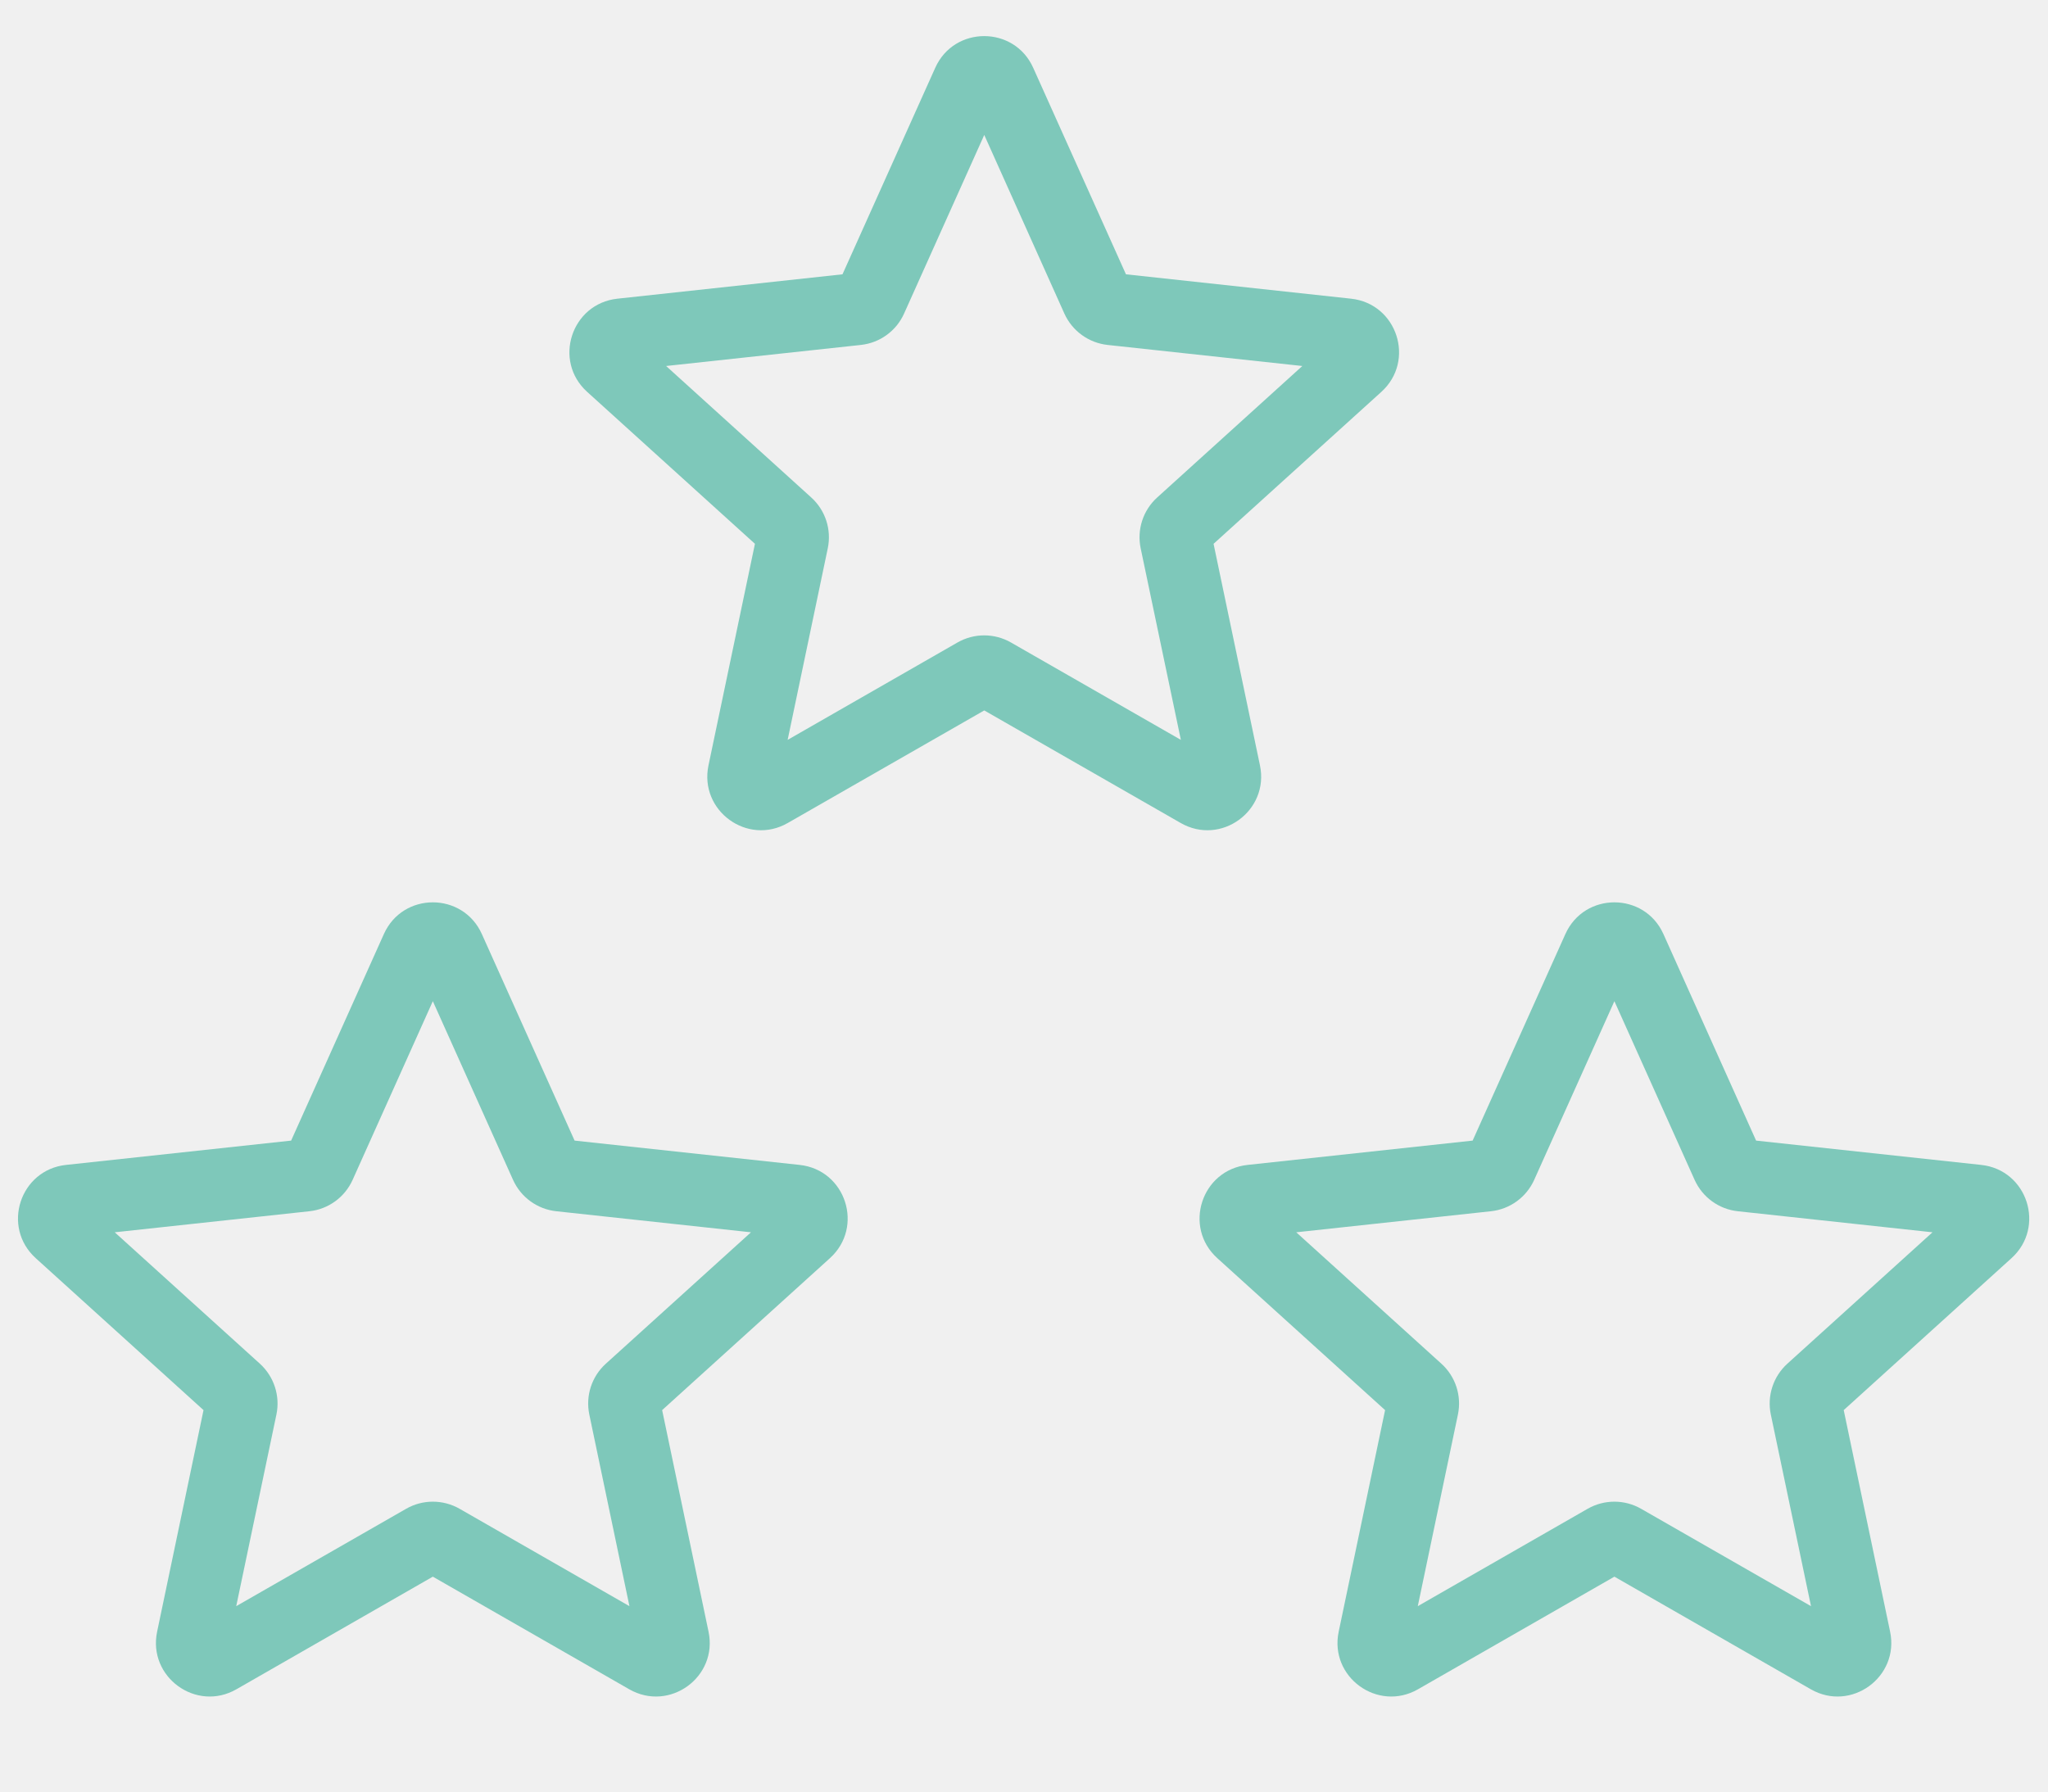
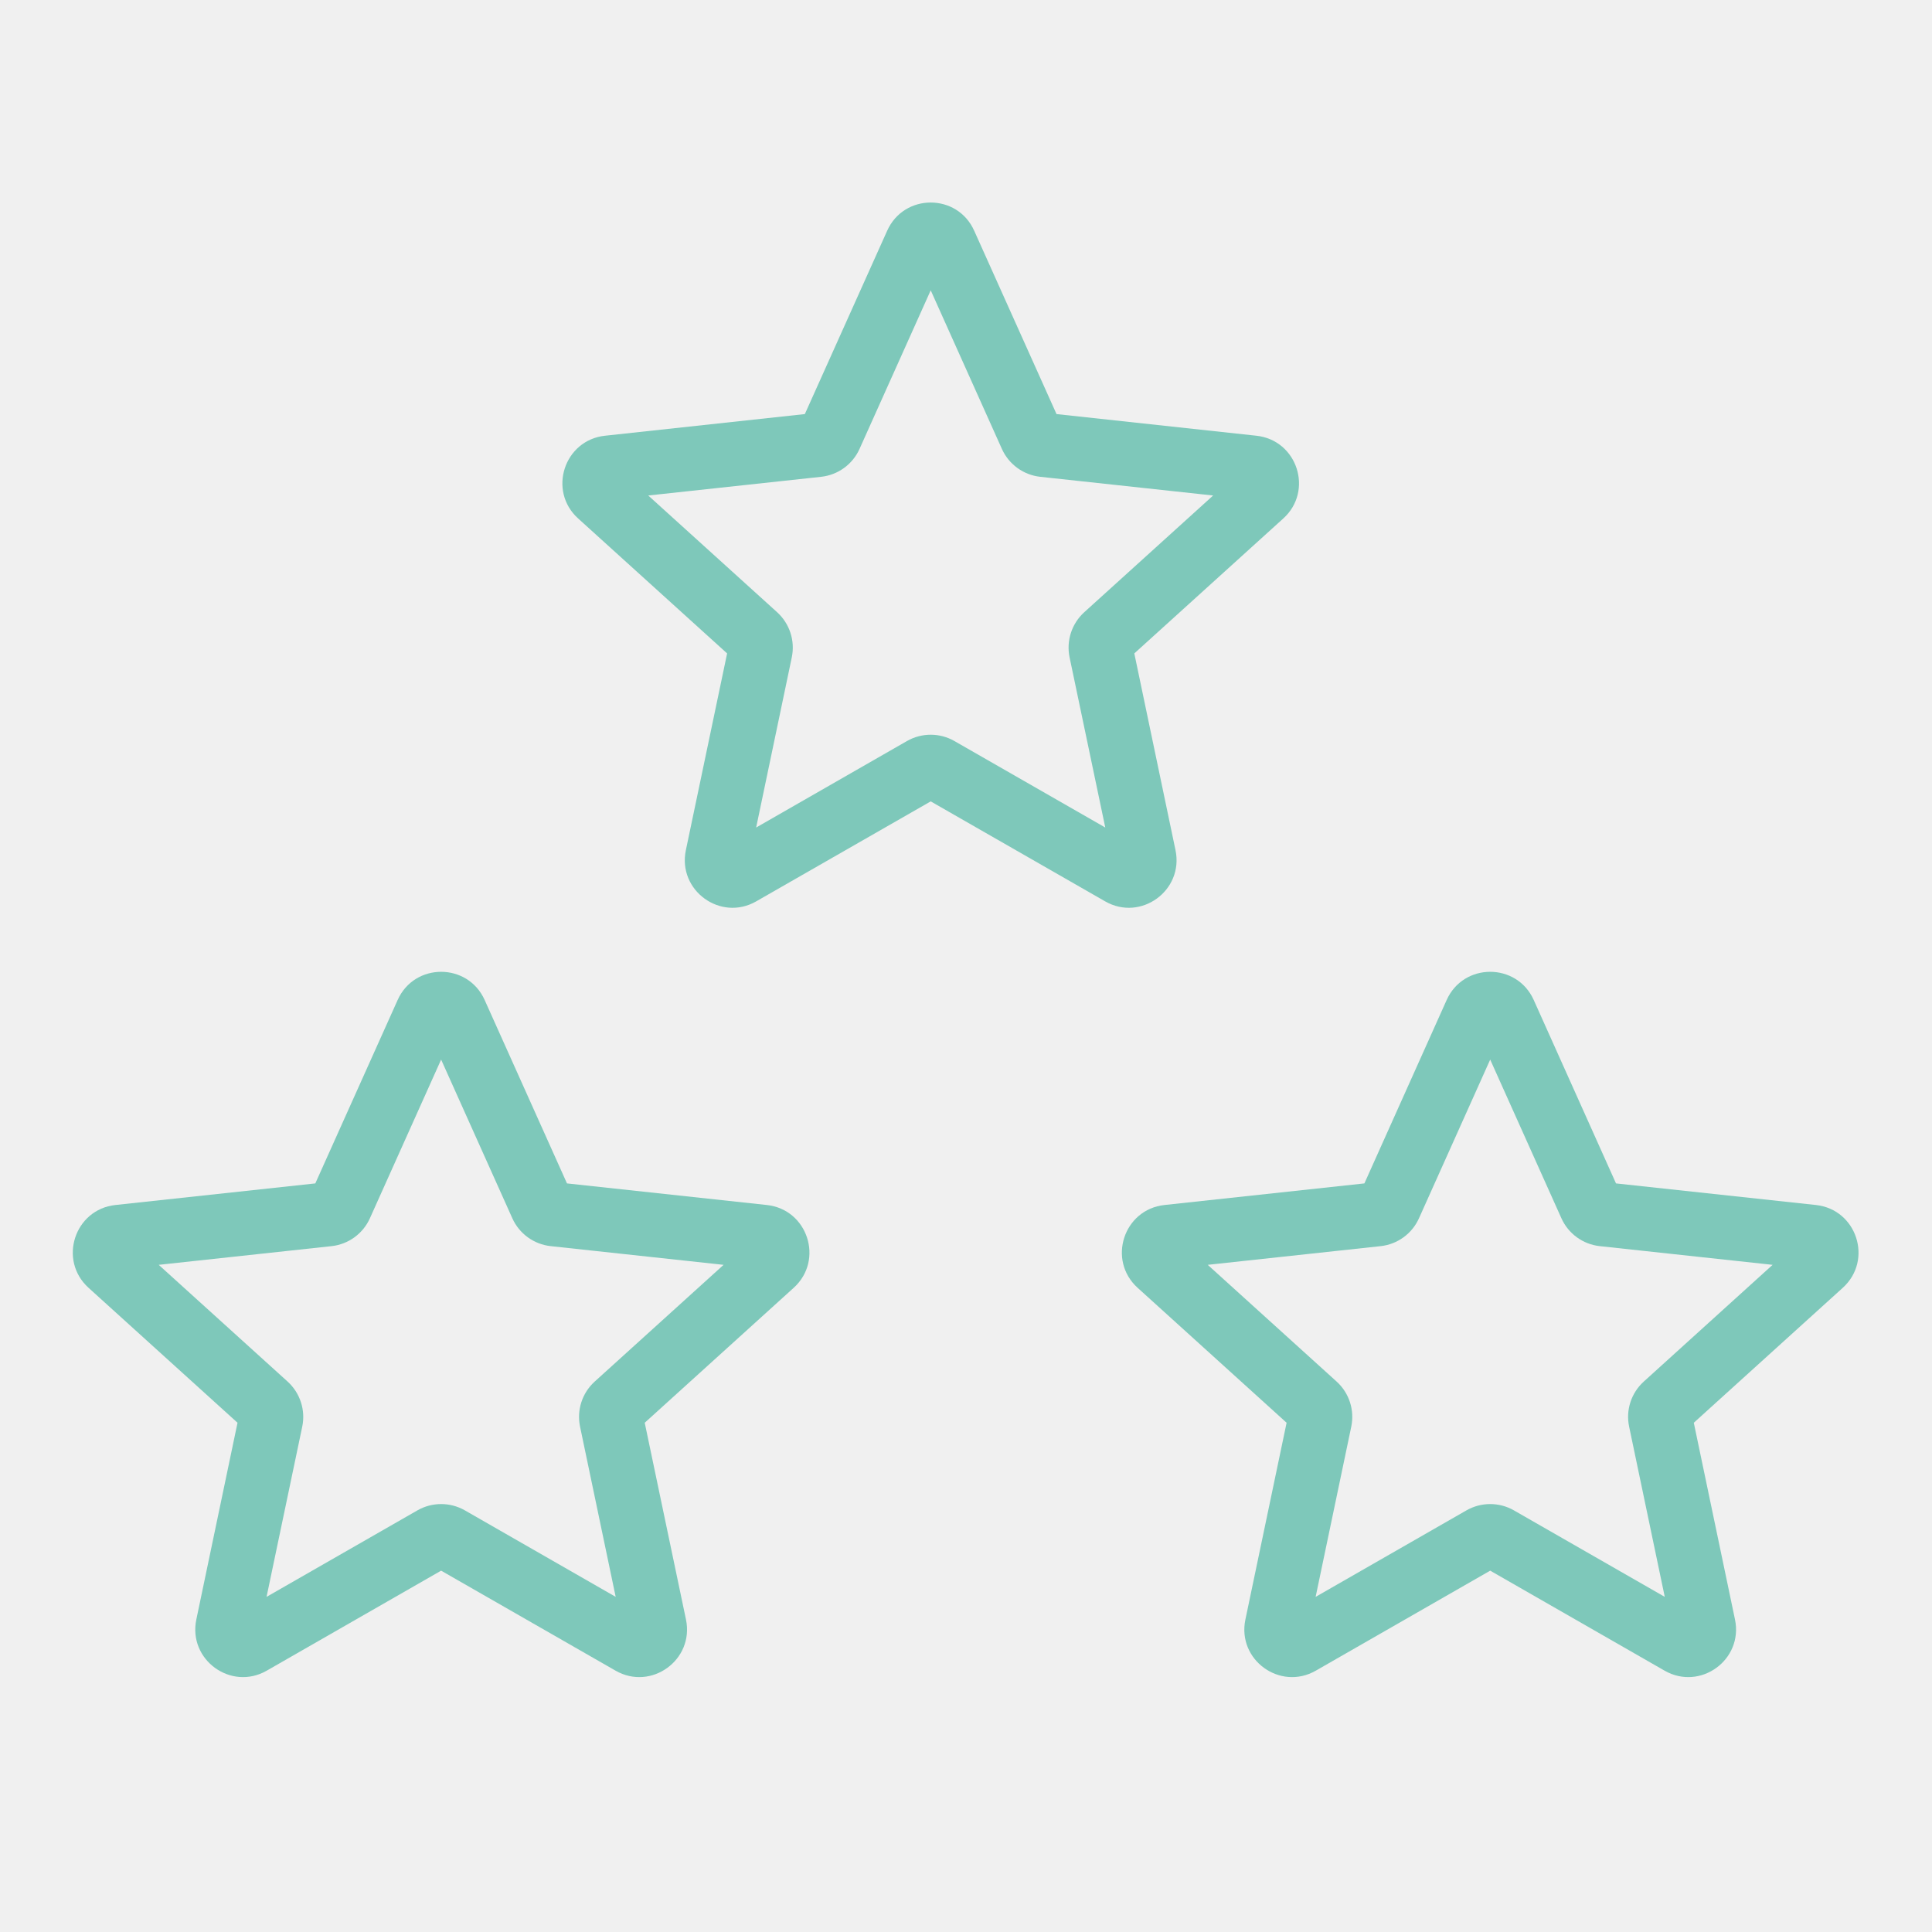
- <svg xmlns="http://www.w3.org/2000/svg" width="32" height="28" viewBox="0 0 32 28" fill="none">
-   <g clip-path="url(#clip0_118_813)">
-     <path fill-rule="evenodd" clip-rule="evenodd" d="M5.998 14.598C6.294 13.937 7.232 13.937 7.529 14.598L8.978 17.826L12.495 18.206C13.215 18.284 13.505 19.176 12.968 19.663L10.346 22.038L11.071 25.501C11.22 26.21 10.461 26.761 9.832 26.401L6.763 24.641L3.694 26.401C3.066 26.761 2.307 26.21 2.455 25.501L3.18 22.038L0.558 19.663C0.021 19.176 0.311 18.284 1.031 18.206L4.549 17.826L5.998 14.598ZM6.763 15.647L5.51 18.439C5.388 18.711 5.131 18.898 4.835 18.93L1.793 19.259L4.061 21.313C4.281 21.513 4.38 21.815 4.319 22.107L3.691 25.102L6.346 23.58C6.604 23.432 6.922 23.432 7.181 23.58L9.835 25.102L9.208 22.107C9.147 21.815 9.245 21.513 9.466 21.313L11.734 19.259L8.692 18.93C8.395 18.898 8.138 18.711 8.016 18.439L6.763 15.647Z" fill="#7EC8BA" />
+ <svg xmlns="http://www.w3.org/2000/svg" width="34" height="34" viewBox="0 0 34 34" fill="none">
+   <g clip-path="url(#clip0_409_874)">
+     <path fill-rule="evenodd" clip-rule="evenodd" d="M6.998 17.598C7.294 16.937 8.232 16.937 8.529 17.598L9.978 20.826L13.495 21.206C14.215 21.284 14.505 22.176 13.968 22.663L11.346 25.038L12.072 28.501C12.22 29.21 11.461 29.761 10.833 29.401L7.763 27.641L4.694 29.401C4.066 29.761 3.307 29.21 3.455 28.501L4.18 25.038L1.558 22.663C1.021 22.176 1.311 21.284 2.031 21.206L5.549 20.826L6.998 17.598ZM7.763 18.647L6.51 21.439C6.388 21.711 6.131 21.898 5.835 21.93L2.793 22.259L5.061 24.313C5.281 24.513 5.38 24.815 5.319 25.107L4.691 28.102L7.346 26.58C7.604 26.432 7.922 26.432 8.181 26.58L10.835 28.102L10.208 25.107C10.147 24.815 10.245 24.513 10.466 24.313L12.734 22.259L9.692 21.93C9.395 21.898 9.138 21.711 9.016 21.439L7.763 18.647Z" fill="#7EC8BA" />
  </g>
-   <g clip-path="url(#clip1_118_813)">
-     <path fill-rule="evenodd" clip-rule="evenodd" d="M14.613 1.06C14.909 0.399 15.848 0.399 16.144 1.06L17.593 4.287L21.11 4.668C21.831 4.746 22.12 5.638 21.584 6.124L18.962 8.499L19.687 11.962C19.835 12.671 19.076 13.223 18.448 12.862L15.379 11.103L12.309 12.862C11.681 13.223 10.922 12.671 11.07 11.962L11.796 8.499L9.174 6.124C8.637 5.638 8.927 4.746 9.647 4.668L13.164 4.287L14.613 1.06ZM15.379 2.109L14.126 4.901C14.004 5.173 13.747 5.359 13.45 5.391L10.408 5.72L12.676 7.775C12.897 7.975 12.995 8.277 12.934 8.569L12.307 11.563L14.961 10.041C15.22 9.893 15.537 9.893 15.796 10.041L18.451 11.563L17.823 8.569C17.762 8.277 17.86 7.975 18.081 7.775L20.349 5.72L17.307 5.391C17.011 5.359 16.754 5.173 16.631 4.901L15.379 2.109Z" fill="#7EC8BA" />
+   <g clip-path="url(#clip1_409_874)">
+     <path fill-rule="evenodd" clip-rule="evenodd" d="M15.613 4.06C15.91 3.399 16.848 3.399 17.144 4.06L18.593 7.287L22.11 7.668C22.831 7.746 23.12 8.638 22.584 9.124L19.962 11.499L20.687 14.962C20.835 15.671 20.076 16.223 19.448 15.862L16.379 14.103L13.309 15.862C12.681 16.223 11.922 15.671 12.07 14.962L12.796 11.499L10.174 9.124C9.637 8.638 9.927 7.746 10.647 7.668L14.164 7.287L15.613 4.06ZM16.379 5.109L15.126 7.901C15.004 8.172 14.747 8.359 14.45 8.391L11.408 8.72L13.676 10.774C13.897 10.975 13.995 11.277 13.934 11.569L13.307 14.563L15.961 13.041C16.22 12.893 16.538 12.893 16.796 13.041L19.451 14.563L18.823 11.569C18.762 11.277 18.86 10.975 19.081 10.774L21.349 8.72L18.307 8.391C18.011 8.359 17.754 8.172 17.632 7.901L16.379 5.109Z" fill="#7EC8BA" />
  </g>
-   <g clip-path="url(#clip2_118_813)">
-     <path fill-rule="evenodd" clip-rule="evenodd" d="M24.459 14.598C24.756 13.937 25.694 13.937 25.991 14.598L27.439 17.826L30.957 18.206C31.677 18.284 31.967 19.176 31.43 19.663L28.808 22.038L29.533 25.501C29.681 26.21 28.922 26.761 28.294 26.401L25.225 24.641L22.156 26.401C21.527 26.761 20.768 26.21 20.917 25.501L21.642 22.038L19.02 19.663C18.483 19.176 18.773 18.284 19.493 18.206L23.01 17.826L24.459 14.598ZM25.225 15.647L23.972 18.439C23.85 18.711 23.593 18.898 23.296 18.93L20.254 19.259L22.522 21.313C22.743 21.513 22.841 21.815 22.78 22.107L22.153 25.102L24.807 23.58C25.066 23.432 25.384 23.432 25.642 23.58L28.297 25.102L27.669 22.107C27.608 21.815 27.707 21.513 27.927 21.313L30.195 19.259L27.153 18.93C26.857 18.898 26.6 18.711 26.478 18.439L25.225 15.647Z" fill="#7EC8BA" />
+   <g clip-path="url(#clip2_409_874)">
+     <path fill-rule="evenodd" clip-rule="evenodd" d="M25.459 17.598C25.756 16.937 26.694 16.937 26.991 17.598L28.439 20.826L31.957 21.206C32.677 21.284 32.967 22.176 32.43 22.663L29.808 25.038L30.533 28.501C30.681 29.21 29.922 29.761 29.294 29.401L26.225 27.641L23.156 29.401C22.527 29.761 21.768 29.21 21.917 28.501L22.642 25.038L20.02 22.663C19.483 22.176 19.773 21.284 20.493 21.206L24.011 20.826L25.459 17.598ZM26.225 18.647L24.972 21.439C24.85 21.711 24.593 21.898 24.297 21.93L21.254 22.259L23.522 24.313C23.743 24.513 23.841 24.815 23.78 25.107L23.153 28.102L25.807 26.58C26.066 26.432 26.384 26.432 26.642 26.58L29.297 28.102L28.67 25.107C28.608 24.815 28.707 24.513 28.928 24.313L31.195 22.259L28.153 21.93C27.857 21.898 27.6 21.711 27.478 21.439L26.225 18.647Z" fill="#7EC8BA" />
  </g>
  <defs>
-     <clipPath id="clip0_118_813">
-       <rect width="13.539" height="13.539" fill="white" transform="translate(0 13.5385)" />
+     <clipPath id="clip0_409_874">
+       <rect width="13.539" height="13.539" fill="white" transform="translate(1 16.5384)" />
    </clipPath>
-     <clipPath id="clip1_118_813">
-       <rect width="13.539" height="13.539" fill="white" transform="translate(8.61536)" />
+     <clipPath id="clip1_409_874">
+       <rect width="13.539" height="13.539" fill="white" transform="translate(9.61536 3)" />
    </clipPath>
-     <clipPath id="clip2_118_813">
-       <rect width="13.539" height="13.539" fill="white" transform="translate(18.4615 13.5385)" />
+     <clipPath id="clip2_409_874">
+       <rect width="13.539" height="13.539" fill="white" transform="translate(19.4615 16.5384)" />
    </clipPath>
  </defs>
</svg>
